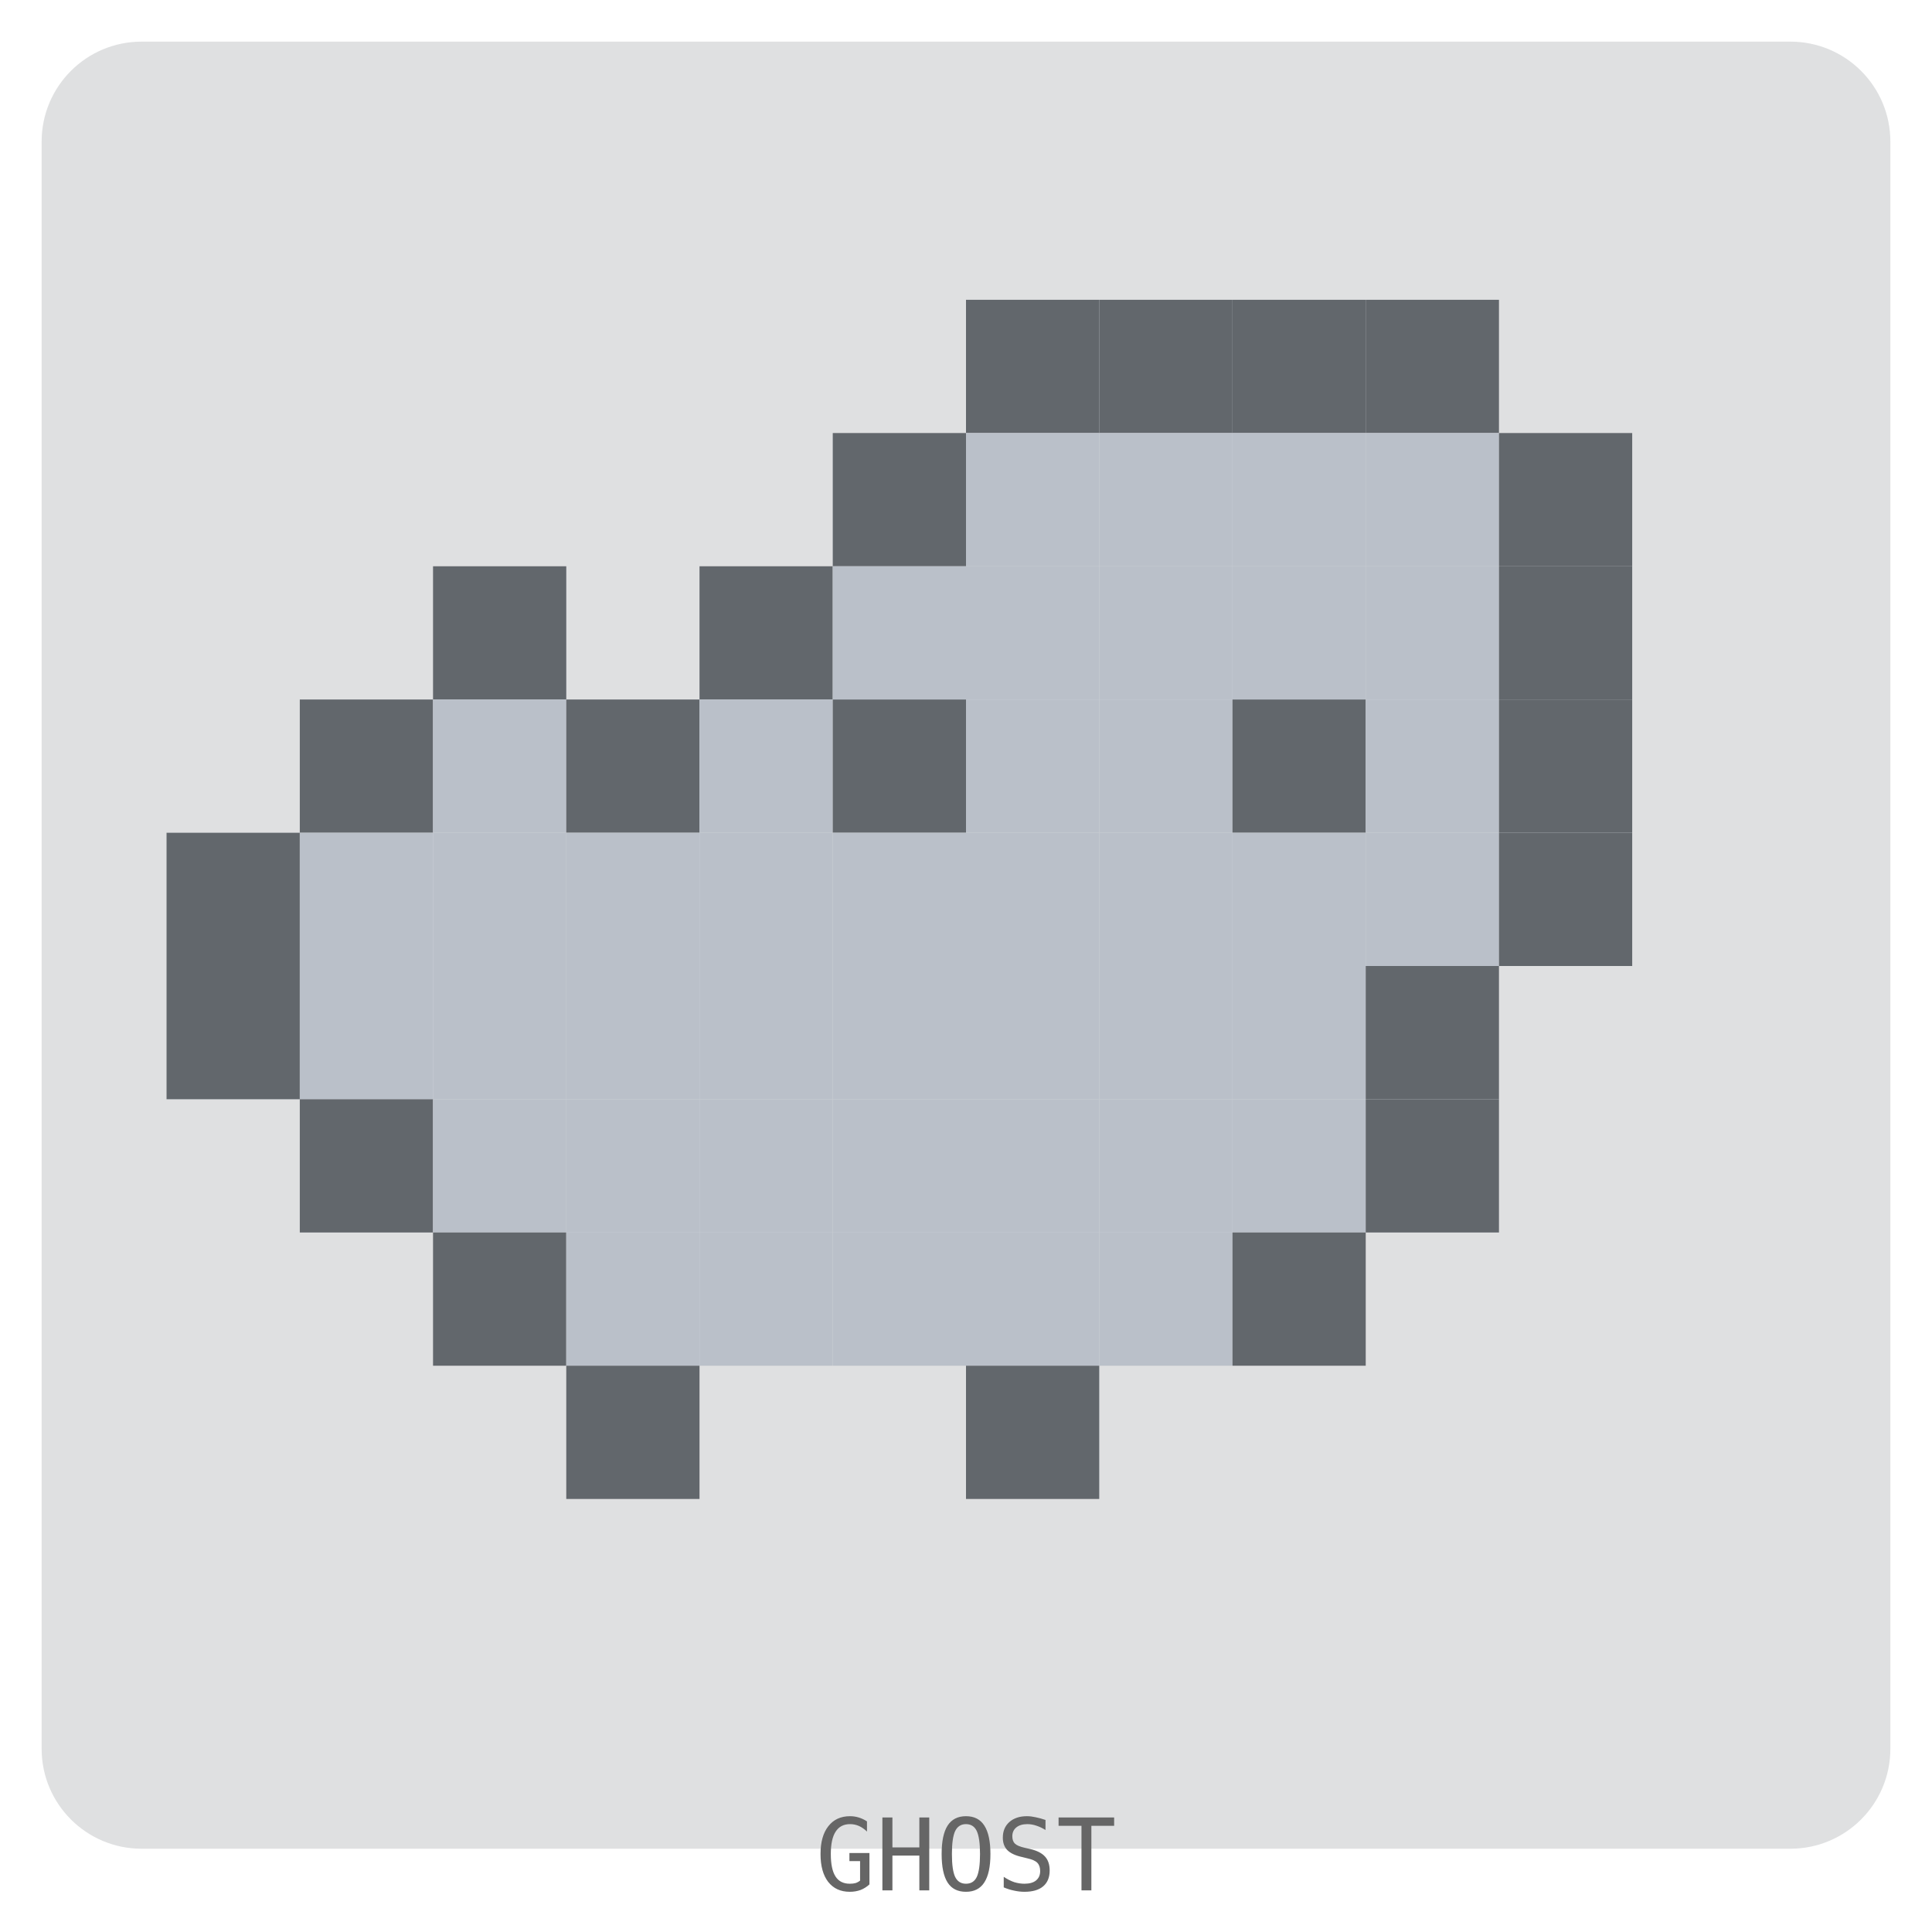
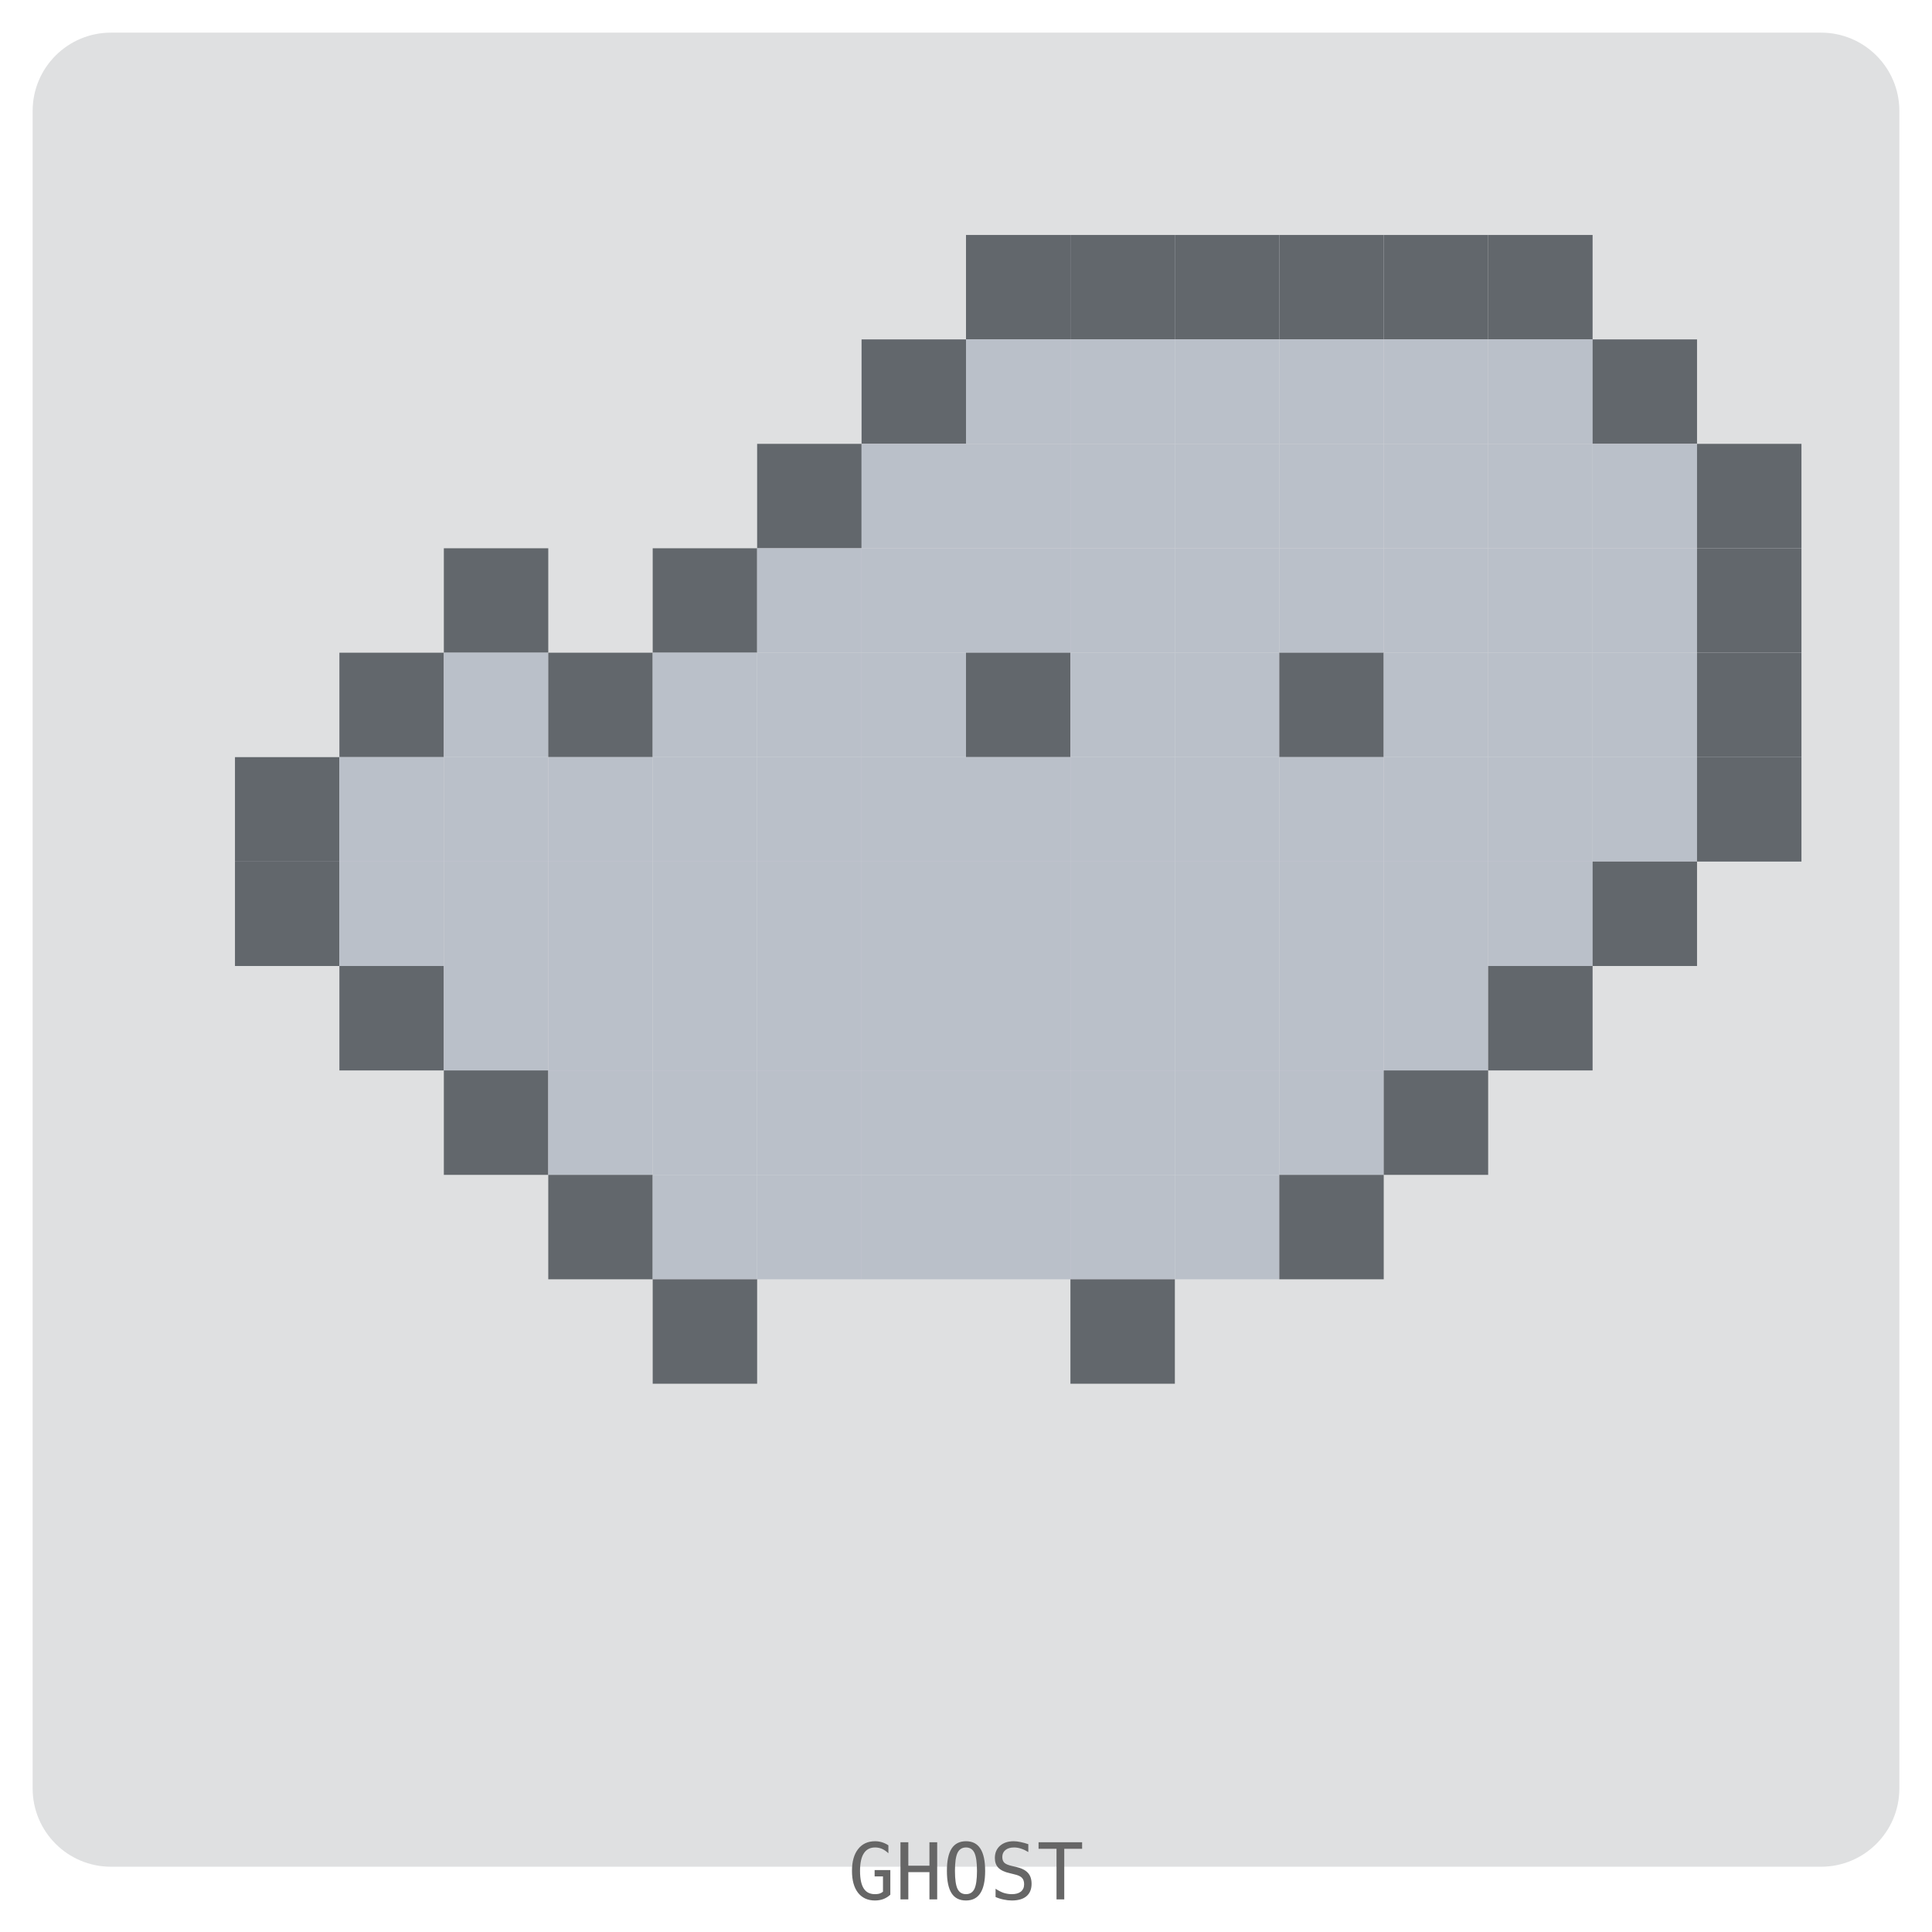
- <svg xmlns="http://www.w3.org/2000/svg" width="232" height="232" viewBox="0 0 232 232">
+ <svg xmlns="http://www.w3.org/2000/svg" width="296" height="296" viewBox="0 0 296 296">
  <style>.pet { transform-origin: center; }</style>
-   <rect x="5" y="5" width="222" height="217" rx="12" ry="12" fill="rgba(45, 51, 59, 0.15)" />
+   <rect x="5" y="5" width="286" height="281" rx="12" ry="12" fill="rgba(45, 51, 59, 0.15)" />
  <g transform="translate(20, 20)" opacity="0.7">
    <g class="pet">
-       <rect x="96" y="16" width="16" height="16" fill="#2d333b" />
-       <rect x="112" y="16" width="16" height="16" fill="#2d333b" />
      <rect x="128" y="16" width="16" height="16" fill="#2d333b" />
      <rect x="144" y="16" width="16" height="16" fill="#2d333b" />
-       <rect x="80" y="32" width="16" height="16" fill="#2d333b" />
-       <rect x="96" y="32" width="16" height="16" fill="#abb2bf" />
-       <rect x="112" y="32" width="16" height="16" fill="#abb2bf" />
+       <rect x="160" y="16" width="16" height="16" fill="#2d333b" />
+       <rect x="176" y="16" width="16" height="16" fill="#2d333b" />
+       <rect x="192" y="16" width="16" height="16" fill="#2d333b" />
+       <rect x="208" y="16" width="16" height="16" fill="#2d333b" />
+       <rect x="112" y="32" width="16" height="16" fill="#2d333b" />
      <rect x="128" y="32" width="16" height="16" fill="#abb2bf" />
      <rect x="144" y="32" width="16" height="16" fill="#abb2bf" />
-       <rect x="160" y="32" width="16" height="16" fill="#2d333b" />
-       <rect x="32" y="48" width="16" height="16" fill="#2d333b" />
-       <rect x="64" y="48" width="16" height="16" fill="#2d333b" />
-       <rect x="80" y="48" width="16" height="16" fill="#abb2bf" />
-       <rect x="96" y="48" width="16" height="16" fill="#abb2bf" />
+       <rect x="160" y="32" width="16" height="16" fill="#abb2bf" />
+       <rect x="176" y="32" width="16" height="16" fill="#abb2bf" />
+       <rect x="192" y="32" width="16" height="16" fill="#abb2bf" />
+       <rect x="208" y="32" width="16" height="16" fill="#abb2bf" />
+       <rect x="224" y="32" width="16" height="16" fill="#2d333b" />
+       <rect x="96" y="48" width="16" height="16" fill="#2d333b" />
      <rect x="112" y="48" width="16" height="16" fill="#abb2bf" />
      <rect x="128" y="48" width="16" height="16" fill="#abb2bf" />
      <rect x="144" y="48" width="16" height="16" fill="#abb2bf" />
-       <rect x="160" y="48" width="16" height="16" fill="#2d333b" />
-       <rect x="16" y="64" width="16" height="16" fill="#2d333b" />
-       <rect x="32" y="64" width="16" height="16" fill="#abb2bf" />
+       <rect x="160" y="48" width="16" height="16" fill="#abb2bf" />
+       <rect x="176" y="48" width="16" height="16" fill="#abb2bf" />
+       <rect x="192" y="48" width="16" height="16" fill="#abb2bf" />
+       <rect x="208" y="48" width="16" height="16" fill="#abb2bf" />
+       <rect x="224" y="48" width="16" height="16" fill="#abb2bf" />
+       <rect x="240" y="48" width="16" height="16" fill="#2d333b" />
      <rect x="48" y="64" width="16" height="16" fill="#2d333b" />
-       <rect x="64" y="64" width="16" height="16" fill="#abb2bf" />
      <rect x="80" y="64" width="16" height="16" fill="#2d333b" />
      <rect x="96" y="64" width="16" height="16" fill="#abb2bf" />
      <rect x="112" y="64" width="16" height="16" fill="#abb2bf" />
-       <rect x="128" y="64" width="16" height="16" fill="#2d333b" />
+       <rect x="128" y="64" width="16" height="16" fill="#abb2bf" />
      <rect x="144" y="64" width="16" height="16" fill="#abb2bf" />
-       <rect x="160" y="64" width="16" height="16" fill="#2d333b" />
-       <rect x="0" y="80" width="16" height="16" fill="#2d333b" />
-       <rect x="16" y="80" width="16" height="16" fill="#abb2bf" />
-       <rect x="32" y="80" width="16" height="16" fill="#abb2bf" />
+       <rect x="160" y="64" width="16" height="16" fill="#abb2bf" />
+       <rect x="176" y="64" width="16" height="16" fill="#abb2bf" />
+       <rect x="192" y="64" width="16" height="16" fill="#abb2bf" />
+       <rect x="208" y="64" width="16" height="16" fill="#abb2bf" />
+       <rect x="224" y="64" width="16" height="16" fill="#abb2bf" />
+       <rect x="240" y="64" width="16" height="16" fill="#2d333b" />
+       <rect x="32" y="80" width="16" height="16" fill="#2d333b" />
      <rect x="48" y="80" width="16" height="16" fill="#abb2bf" />
-       <rect x="64" y="80" width="16" height="16" fill="#abb2bf" />
+       <rect x="64" y="80" width="16" height="16" fill="#2d333b" />
      <rect x="80" y="80" width="16" height="16" fill="#abb2bf" />
      <rect x="96" y="80" width="16" height="16" fill="#abb2bf" />
      <rect x="112" y="80" width="16" height="16" fill="#abb2bf" />
-       <rect x="128" y="80" width="16" height="16" fill="#abb2bf" />
+       <rect x="128" y="80" width="16" height="16" fill="#2d333b" />
      <rect x="144" y="80" width="16" height="16" fill="#abb2bf" />
-       <rect x="160" y="80" width="16" height="16" fill="#2d333b" />
-       <rect x="0" y="96" width="16" height="16" fill="#2d333b" />
-       <rect x="16" y="96" width="16" height="16" fill="#abb2bf" />
+       <rect x="160" y="80" width="16" height="16" fill="#abb2bf" />
+       <rect x="176" y="80" width="16" height="16" fill="#2d333b" />
+       <rect x="192" y="80" width="16" height="16" fill="#abb2bf" />
+       <rect x="208" y="80" width="16" height="16" fill="#abb2bf" />
+       <rect x="224" y="80" width="16" height="16" fill="#abb2bf" />
+       <rect x="240" y="80" width="16" height="16" fill="#2d333b" />
+       <rect x="16" y="96" width="16" height="16" fill="#2d333b" />
      <rect x="32" y="96" width="16" height="16" fill="#abb2bf" />
      <rect x="48" y="96" width="16" height="16" fill="#abb2bf" />
      <rect x="64" y="96" width="16" height="16" fill="#abb2bf" />
      <rect x="80" y="96" width="16" height="16" fill="#abb2bf" />
      <rect x="96" y="96" width="16" height="16" fill="#abb2bf" />
      <rect x="112" y="96" width="16" height="16" fill="#abb2bf" />
      <rect x="128" y="96" width="16" height="16" fill="#abb2bf" />
-       <rect x="144" y="96" width="16" height="16" fill="#2d333b" />
+       <rect x="144" y="96" width="16" height="16" fill="#abb2bf" />
+       <rect x="160" y="96" width="16" height="16" fill="#abb2bf" />
+       <rect x="176" y="96" width="16" height="16" fill="#abb2bf" />
+       <rect x="192" y="96" width="16" height="16" fill="#abb2bf" />
+       <rect x="208" y="96" width="16" height="16" fill="#abb2bf" />
+       <rect x="224" y="96" width="16" height="16" fill="#abb2bf" />
+       <rect x="240" y="96" width="16" height="16" fill="#2d333b" />
      <rect x="16" y="112" width="16" height="16" fill="#2d333b" />
      <rect x="32" y="112" width="16" height="16" fill="#abb2bf" />
      <rect x="48" y="112" width="16" height="16" fill="#abb2bf" />
      <rect x="64" y="112" width="16" height="16" fill="#abb2bf" />
      <rect x="80" y="112" width="16" height="16" fill="#abb2bf" />
      <rect x="96" y="112" width="16" height="16" fill="#abb2bf" />
      <rect x="112" y="112" width="16" height="16" fill="#abb2bf" />
      <rect x="128" y="112" width="16" height="16" fill="#abb2bf" />
-       <rect x="144" y="112" width="16" height="16" fill="#2d333b" />
+       <rect x="144" y="112" width="16" height="16" fill="#abb2bf" />
+       <rect x="160" y="112" width="16" height="16" fill="#abb2bf" />
+       <rect x="176" y="112" width="16" height="16" fill="#abb2bf" />
+       <rect x="192" y="112" width="16" height="16" fill="#abb2bf" />
+       <rect x="208" y="112" width="16" height="16" fill="#abb2bf" />
+       <rect x="224" y="112" width="16" height="16" fill="#2d333b" />
      <rect x="32" y="128" width="16" height="16" fill="#2d333b" />
      <rect x="48" y="128" width="16" height="16" fill="#abb2bf" />
      <rect x="64" y="128" width="16" height="16" fill="#abb2bf" />
      <rect x="80" y="128" width="16" height="16" fill="#abb2bf" />
      <rect x="96" y="128" width="16" height="16" fill="#abb2bf" />
      <rect x="112" y="128" width="16" height="16" fill="#abb2bf" />
-       <rect x="128" y="128" width="16" height="16" fill="#2d333b" />
+       <rect x="128" y="128" width="16" height="16" fill="#abb2bf" />
+       <rect x="144" y="128" width="16" height="16" fill="#abb2bf" />
+       <rect x="160" y="128" width="16" height="16" fill="#abb2bf" />
+       <rect x="176" y="128" width="16" height="16" fill="#abb2bf" />
+       <rect x="192" y="128" width="16" height="16" fill="#abb2bf" />
+       <rect x="208" y="128" width="16" height="16" fill="#2d333b" />
      <rect x="48" y="144" width="16" height="16" fill="#2d333b" />
-       <rect x="96" y="144" width="16" height="16" fill="#2d333b" />
+       <rect x="64" y="144" width="16" height="16" fill="#abb2bf" />
+       <rect x="80" y="144" width="16" height="16" fill="#abb2bf" />
+       <rect x="96" y="144" width="16" height="16" fill="#abb2bf" />
+       <rect x="112" y="144" width="16" height="16" fill="#abb2bf" />
+       <rect x="128" y="144" width="16" height="16" fill="#abb2bf" />
+       <rect x="144" y="144" width="16" height="16" fill="#abb2bf" />
+       <rect x="160" y="144" width="16" height="16" fill="#abb2bf" />
+       <rect x="176" y="144" width="16" height="16" fill="#abb2bf" />
+       <rect x="192" y="144" width="16" height="16" fill="#2d333b" />
+       <rect x="64" y="160" width="16" height="16" fill="#2d333b" />
+       <rect x="80" y="160" width="16" height="16" fill="#abb2bf" />
+       <rect x="96" y="160" width="16" height="16" fill="#abb2bf" />
+       <rect x="112" y="160" width="16" height="16" fill="#abb2bf" />
+       <rect x="128" y="160" width="16" height="16" fill="#abb2bf" />
+       <rect x="144" y="160" width="16" height="16" fill="#abb2bf" />
+       <rect x="160" y="160" width="16" height="16" fill="#abb2bf" />
+       <rect x="176" y="160" width="16" height="16" fill="#2d333b" />
+       <rect x="80" y="176" width="16" height="16" fill="#2d333b" />
+       <rect x="144" y="176" width="16" height="16" fill="#2d333b" />
    </g>
  </g>
-   <text x="50%" y="227" text-anchor="middle" font-family="monospace" font-size="12" fill="#666">GHOST</text>
+   <text x="50%" y="291" text-anchor="middle" font-family="monospace" font-size="12" fill="#666">GHOST</text>
</svg>
